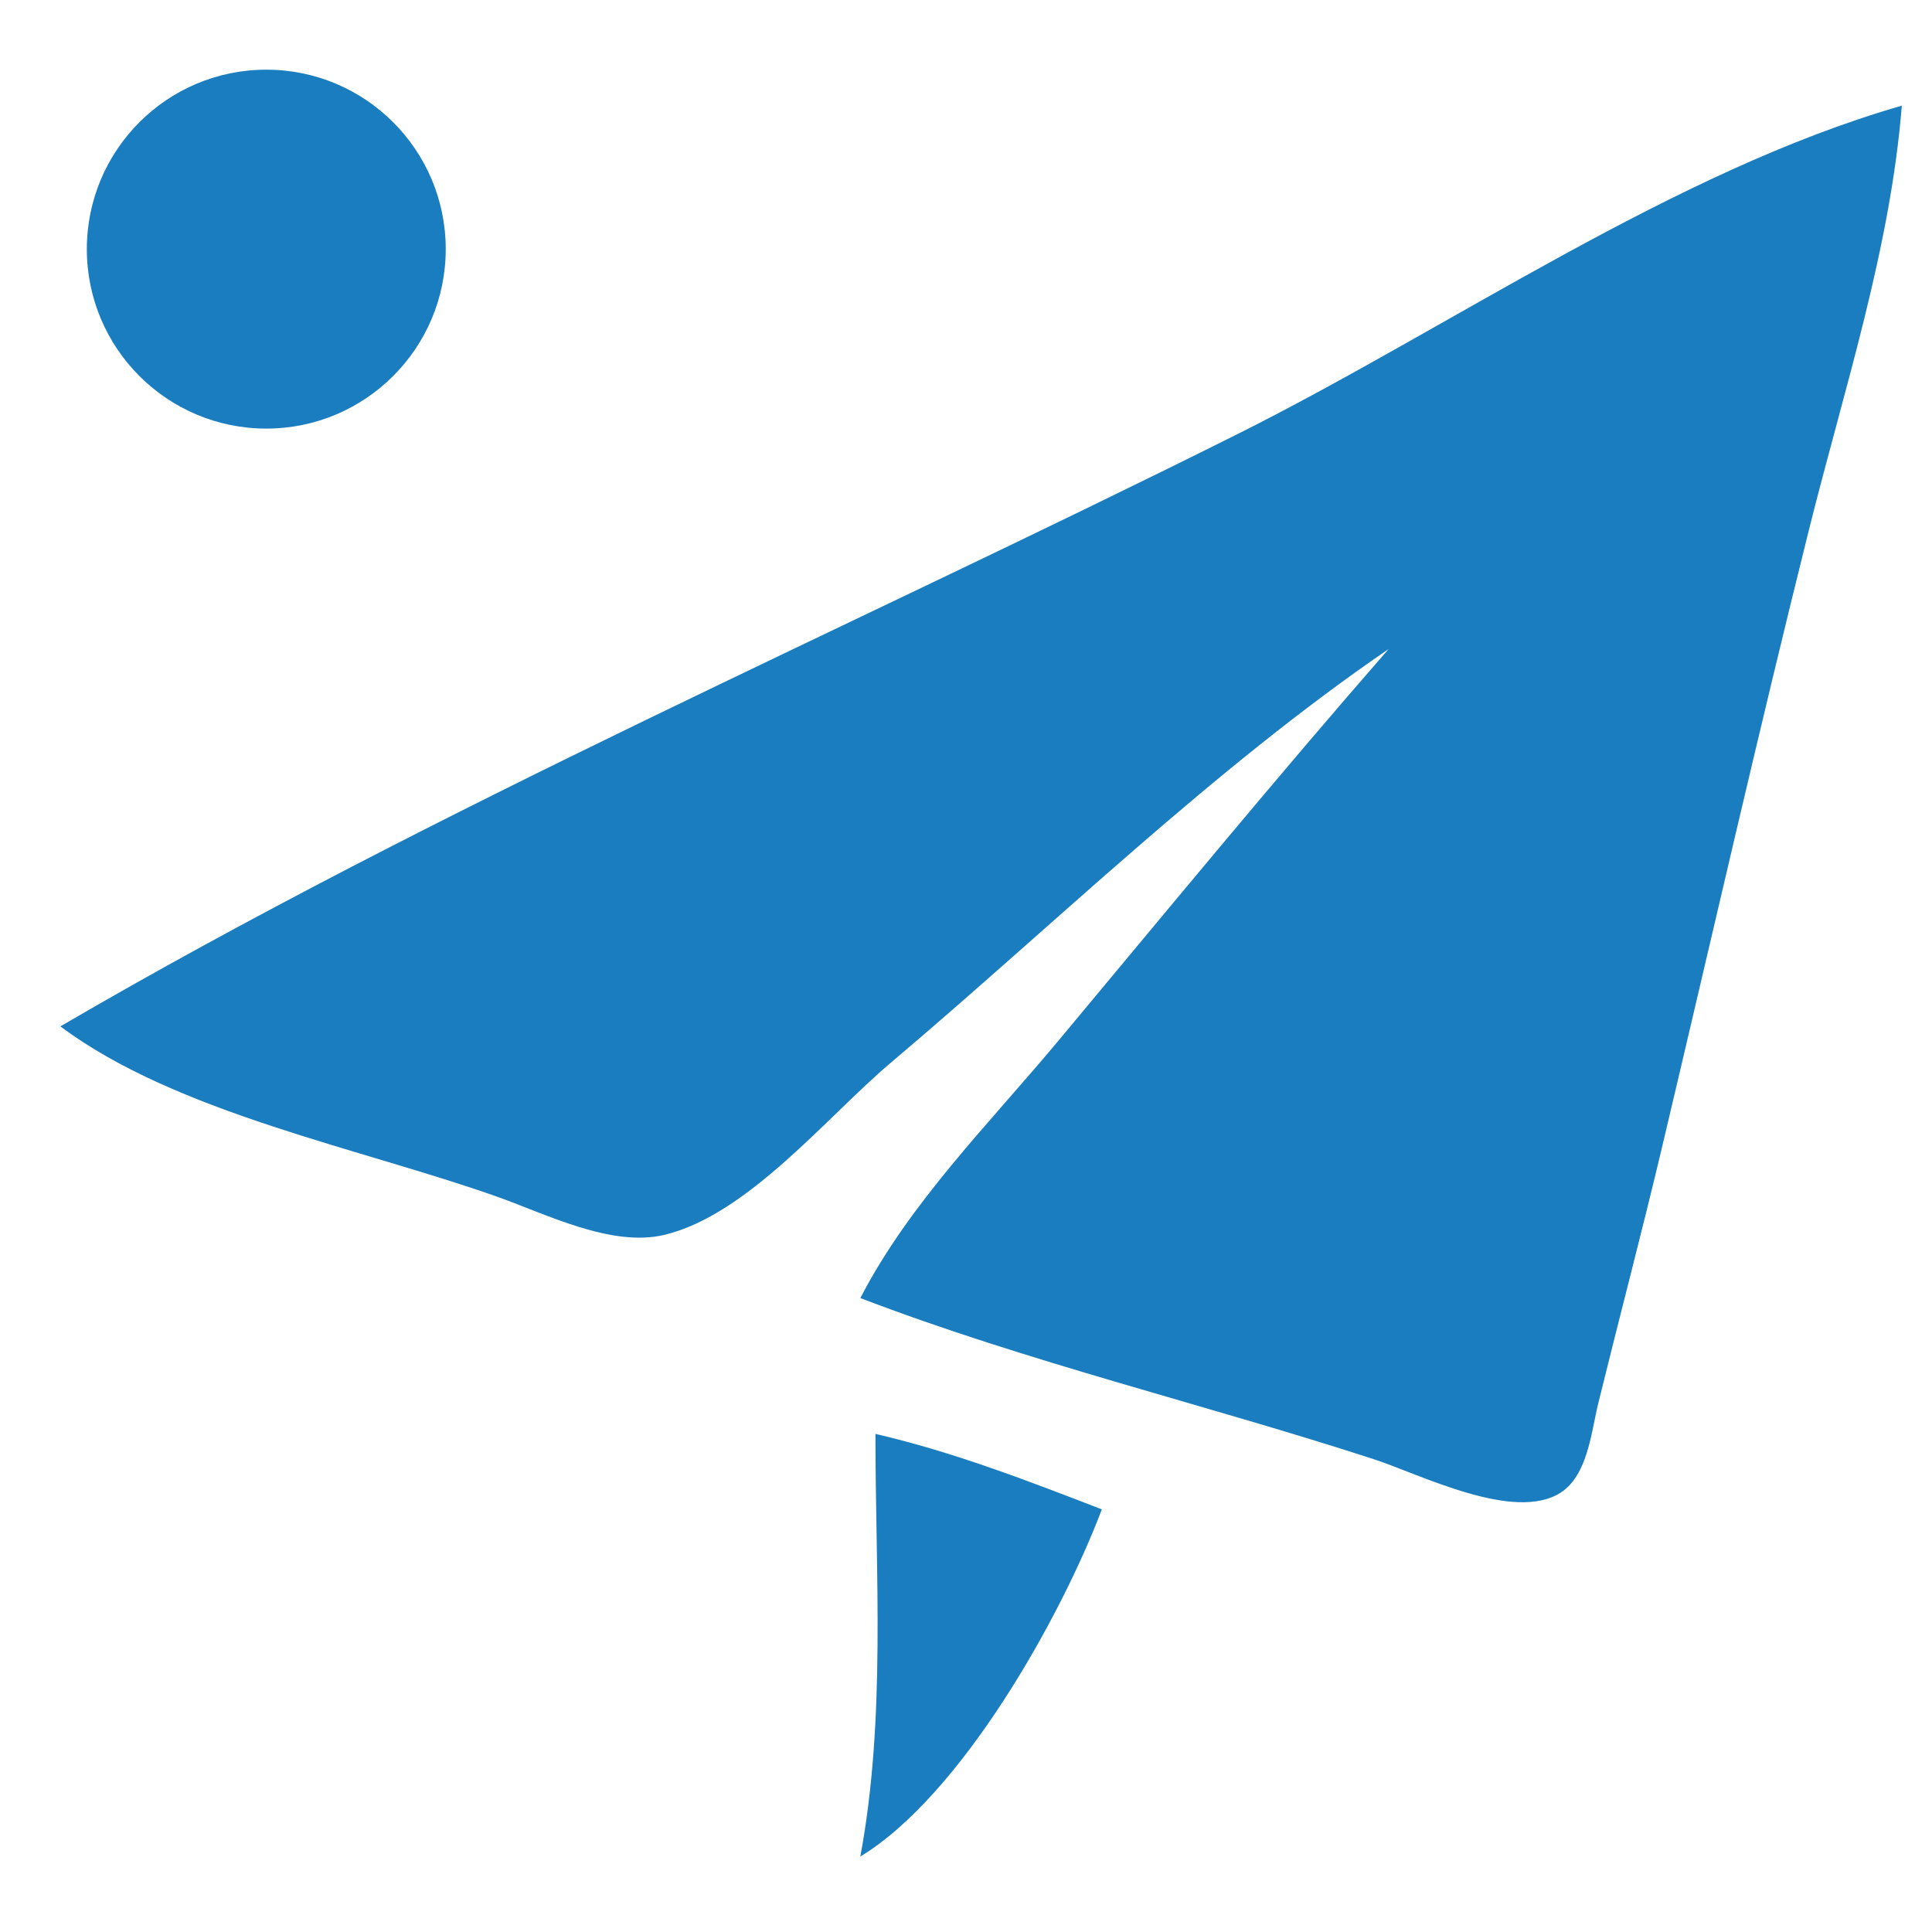
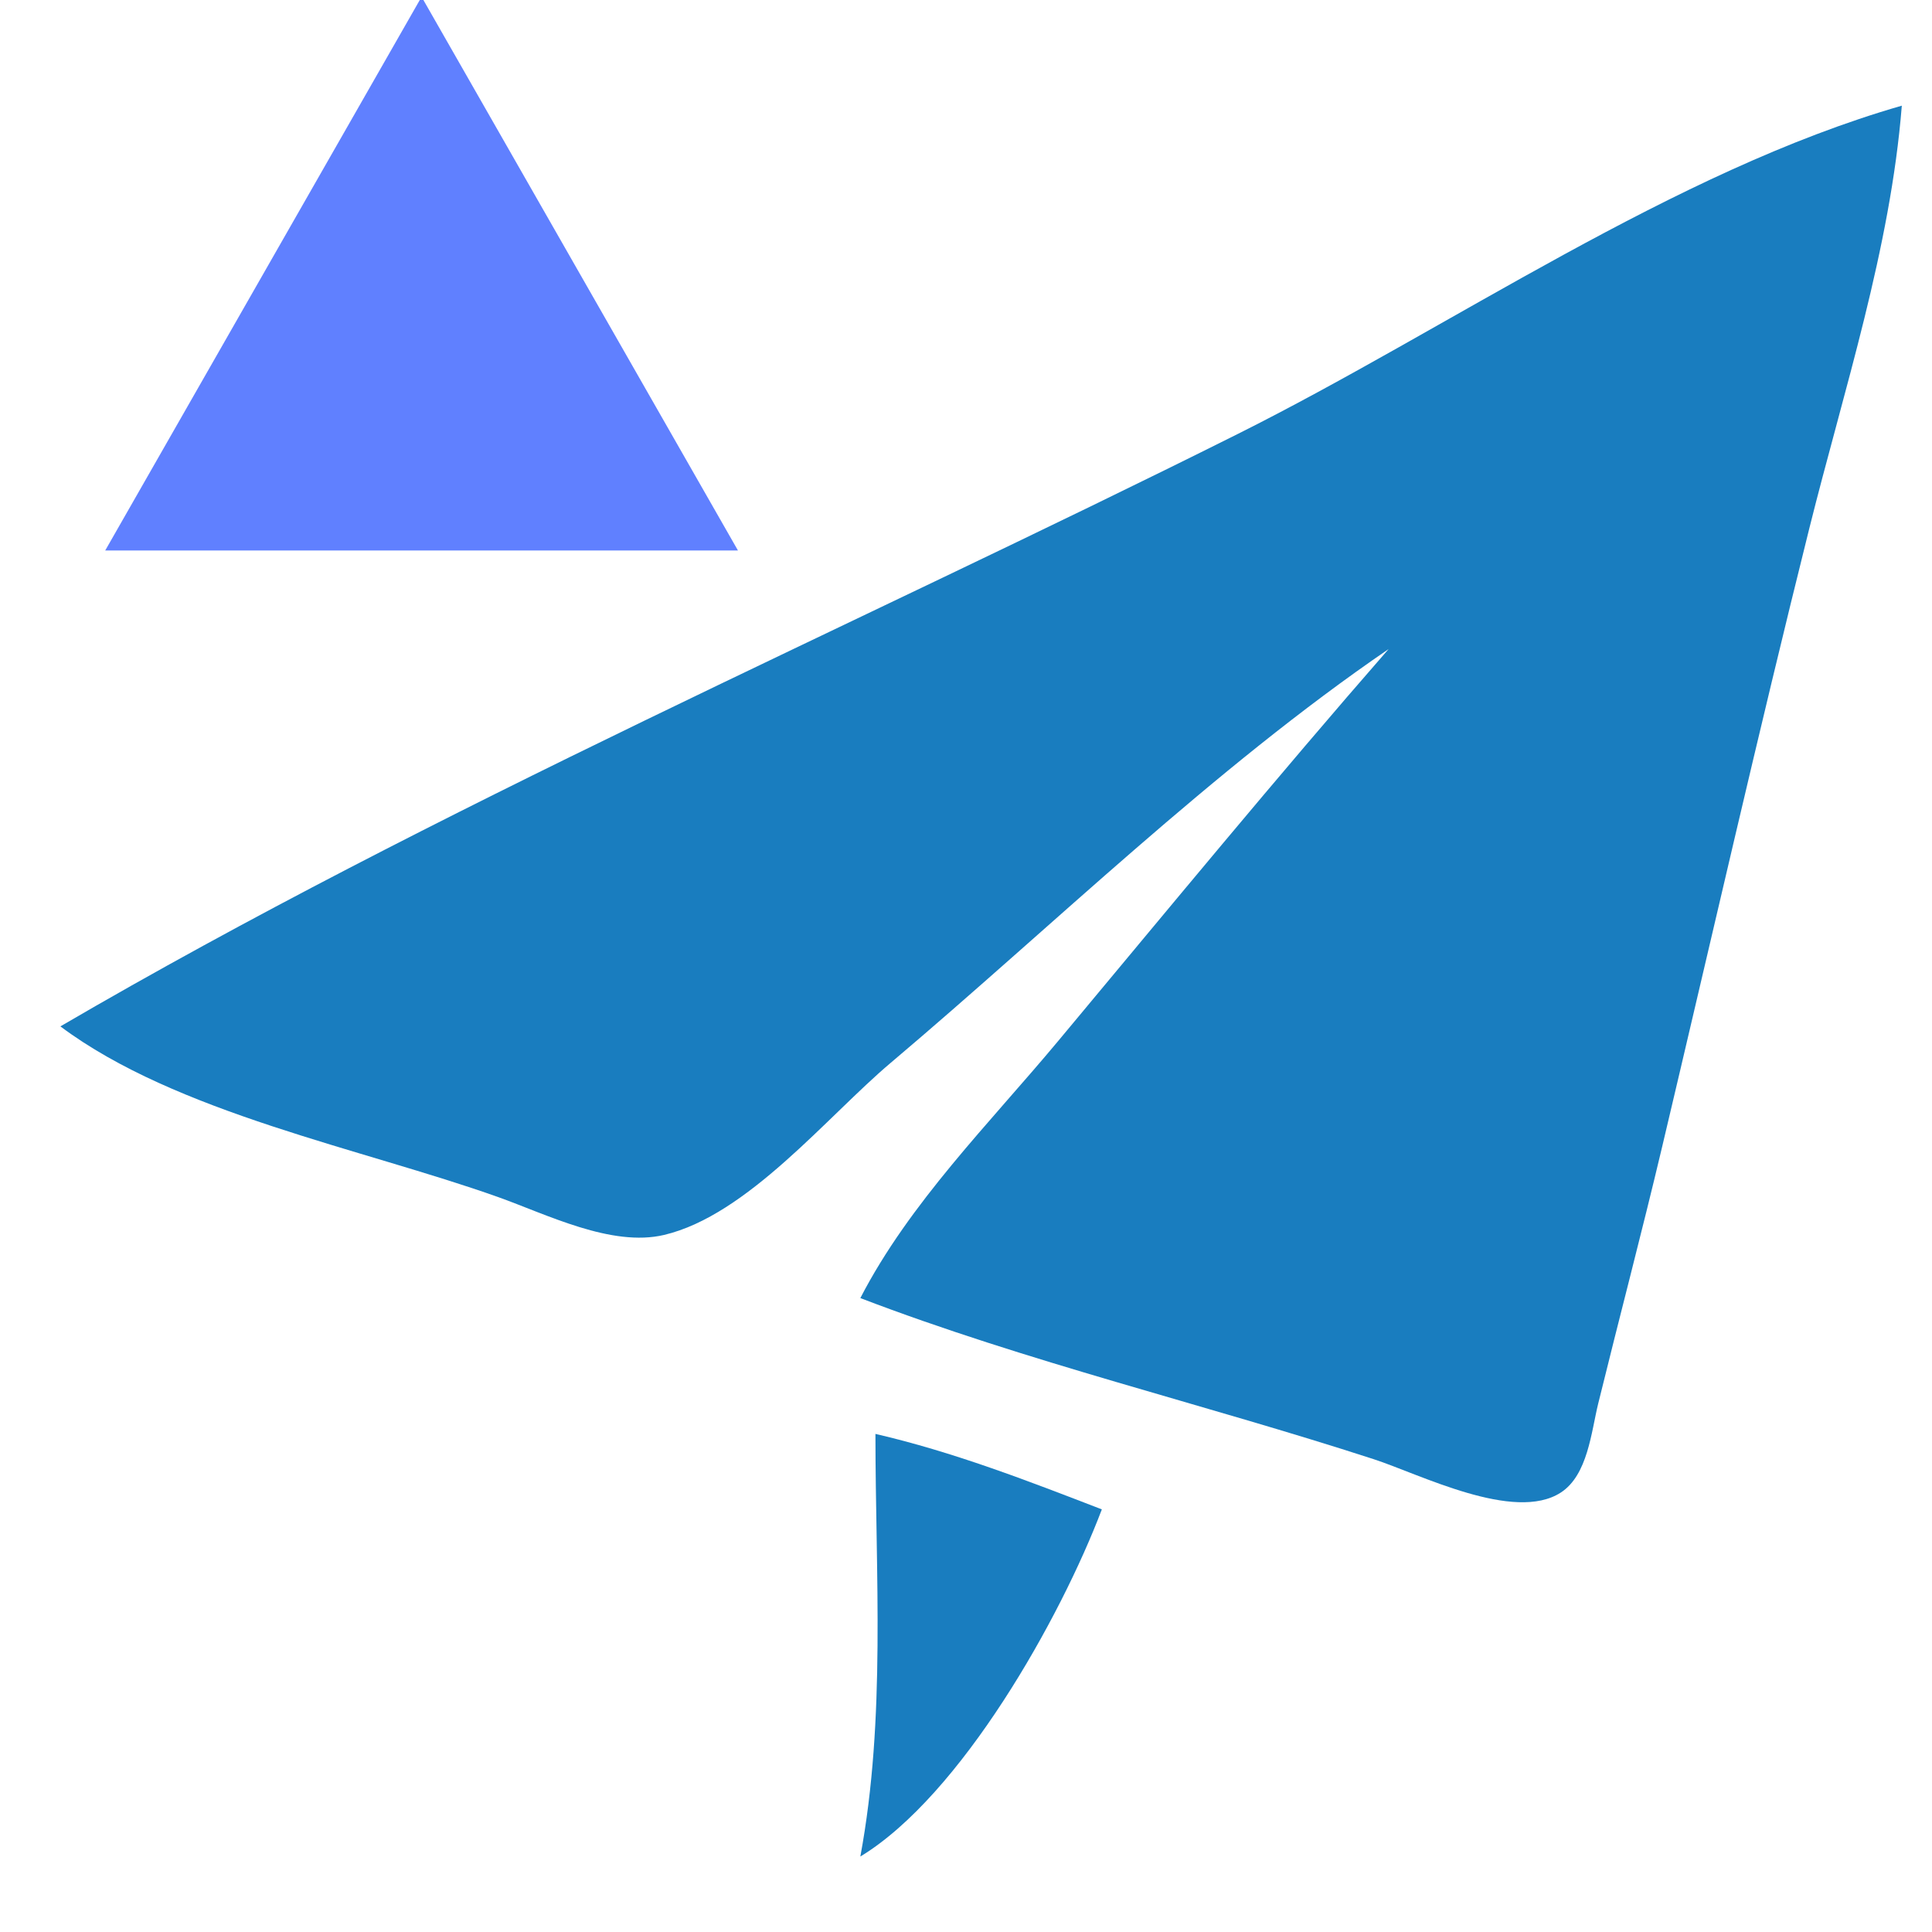
- <svg xmlns="http://www.w3.org/2000/svg" width="128" height="128" version="1.1" id="svg10">
-   <defs id="defs14" />
-   <path style="fill:#197dbf; stroke:none;" d="M4 68C11.678 73.743 23.959 76.09 33 79.308C36.225 80.456 40.512 82.641 44 81.816C49.526 80.509 54.789 73.982 59 70.424C69.81 61.291 80.323 50.984 92 43C84.55 51.534 77.339 60.3 70.08 69C65.554 74.424 60.249 79.704 57 86C68.072 90.239 79.726 93.009 91 96.67C94.063 97.664 100.324 100.889 103.411 98.882C105.193 97.724 105.425 94.868 105.883 92.999C107.276 87.329 108.769 81.681 110.116 76C113.355 62.335 116.472 48.625 119.873 35C122.167 25.814 125.247 16.467 126 7C110.859 11.362 96.114 21.696 82 28.753C56.114 41.696 28.991 53.414 4 68z" id="path4" />
-   <path style="fill:#197dbf; stroke:none;" d="M58 95C58 104.296 58.702 113.831 57 123C63.666 118.956 70.265 107.216 73 100C68.063 98.096 63.164 96.195 58 95z" id="path8" />
-   <rect style="fill:#000000;fill-opacity:0" id="rect15661" width="17.258" height="16.108" x="9.78" y="7.576" />
-   <rect style="fill:#197dbf;fill-opacity:1" id="rect15669" width="23.778" height="23.778" x="5.753" y="4.617" ry="11.889" rx="11.889" />
+ <svg xmlns="http://www.w3.org/2000/svg" width="128" height="128">
+   <g>
+     <rect x="-1" y="-1" width="130" height="130" id="canvas_background" fill="none" />
+   </g>
+   <g>
+     <path d="m4,68c7.678,5.744 19.959,8.09 29,11.308c3.225,1.148 7.512,3.333 11,2.509c5.526,-1.307 10.789,-7.834 15,-11.392c10.81,-9.134 21.323,-19.44 33,-27.424c-7.45,8.534 -14.661,17.3 -21.92,26c-4.526,5.425 -9.832,10.704 -13.08,17c11.072,4.239 22.726,7.009 34,10.67c3.063,0.995 9.324,4.219 12.411,2.212c1.782,-1.158 2.014,-4.014 2.472,-5.883c1.393,-5.67 2.886,-11.318 4.233,-16.999c3.239,-13.665 6.356,-27.375 9.757,-41c2.294,-9.187 5.374,-18.533 6.127,-28c-15.141,4.362 -29.887,14.696 -44,21.753c-25.886,12.943 -53.01,24.661 -78,39.247z" id="path4" fill="#197dbf" />
+     <path d="m58,95c0,9.296 0.702,18.831 -1,28c6.666,-4.044 13.265,-15.784 16,-23c-4.937,-1.904 -9.836,-3.805 -15,-5z" id="path8" fill="#197dbf" />
+     <rect id="rect15661" width="17.258" height="16.108" x="9.78" y="7.576" fill-opacity="0" fill="#000000" />
+     <path id="svg_1" d="m6.97,36.472l20.961,-36.681l20.961,36.681l-41.921,0z" stroke-opacity="null" stroke-width="null" fill="#6080FF" stroke="null" />
+   </g>
</svg>
